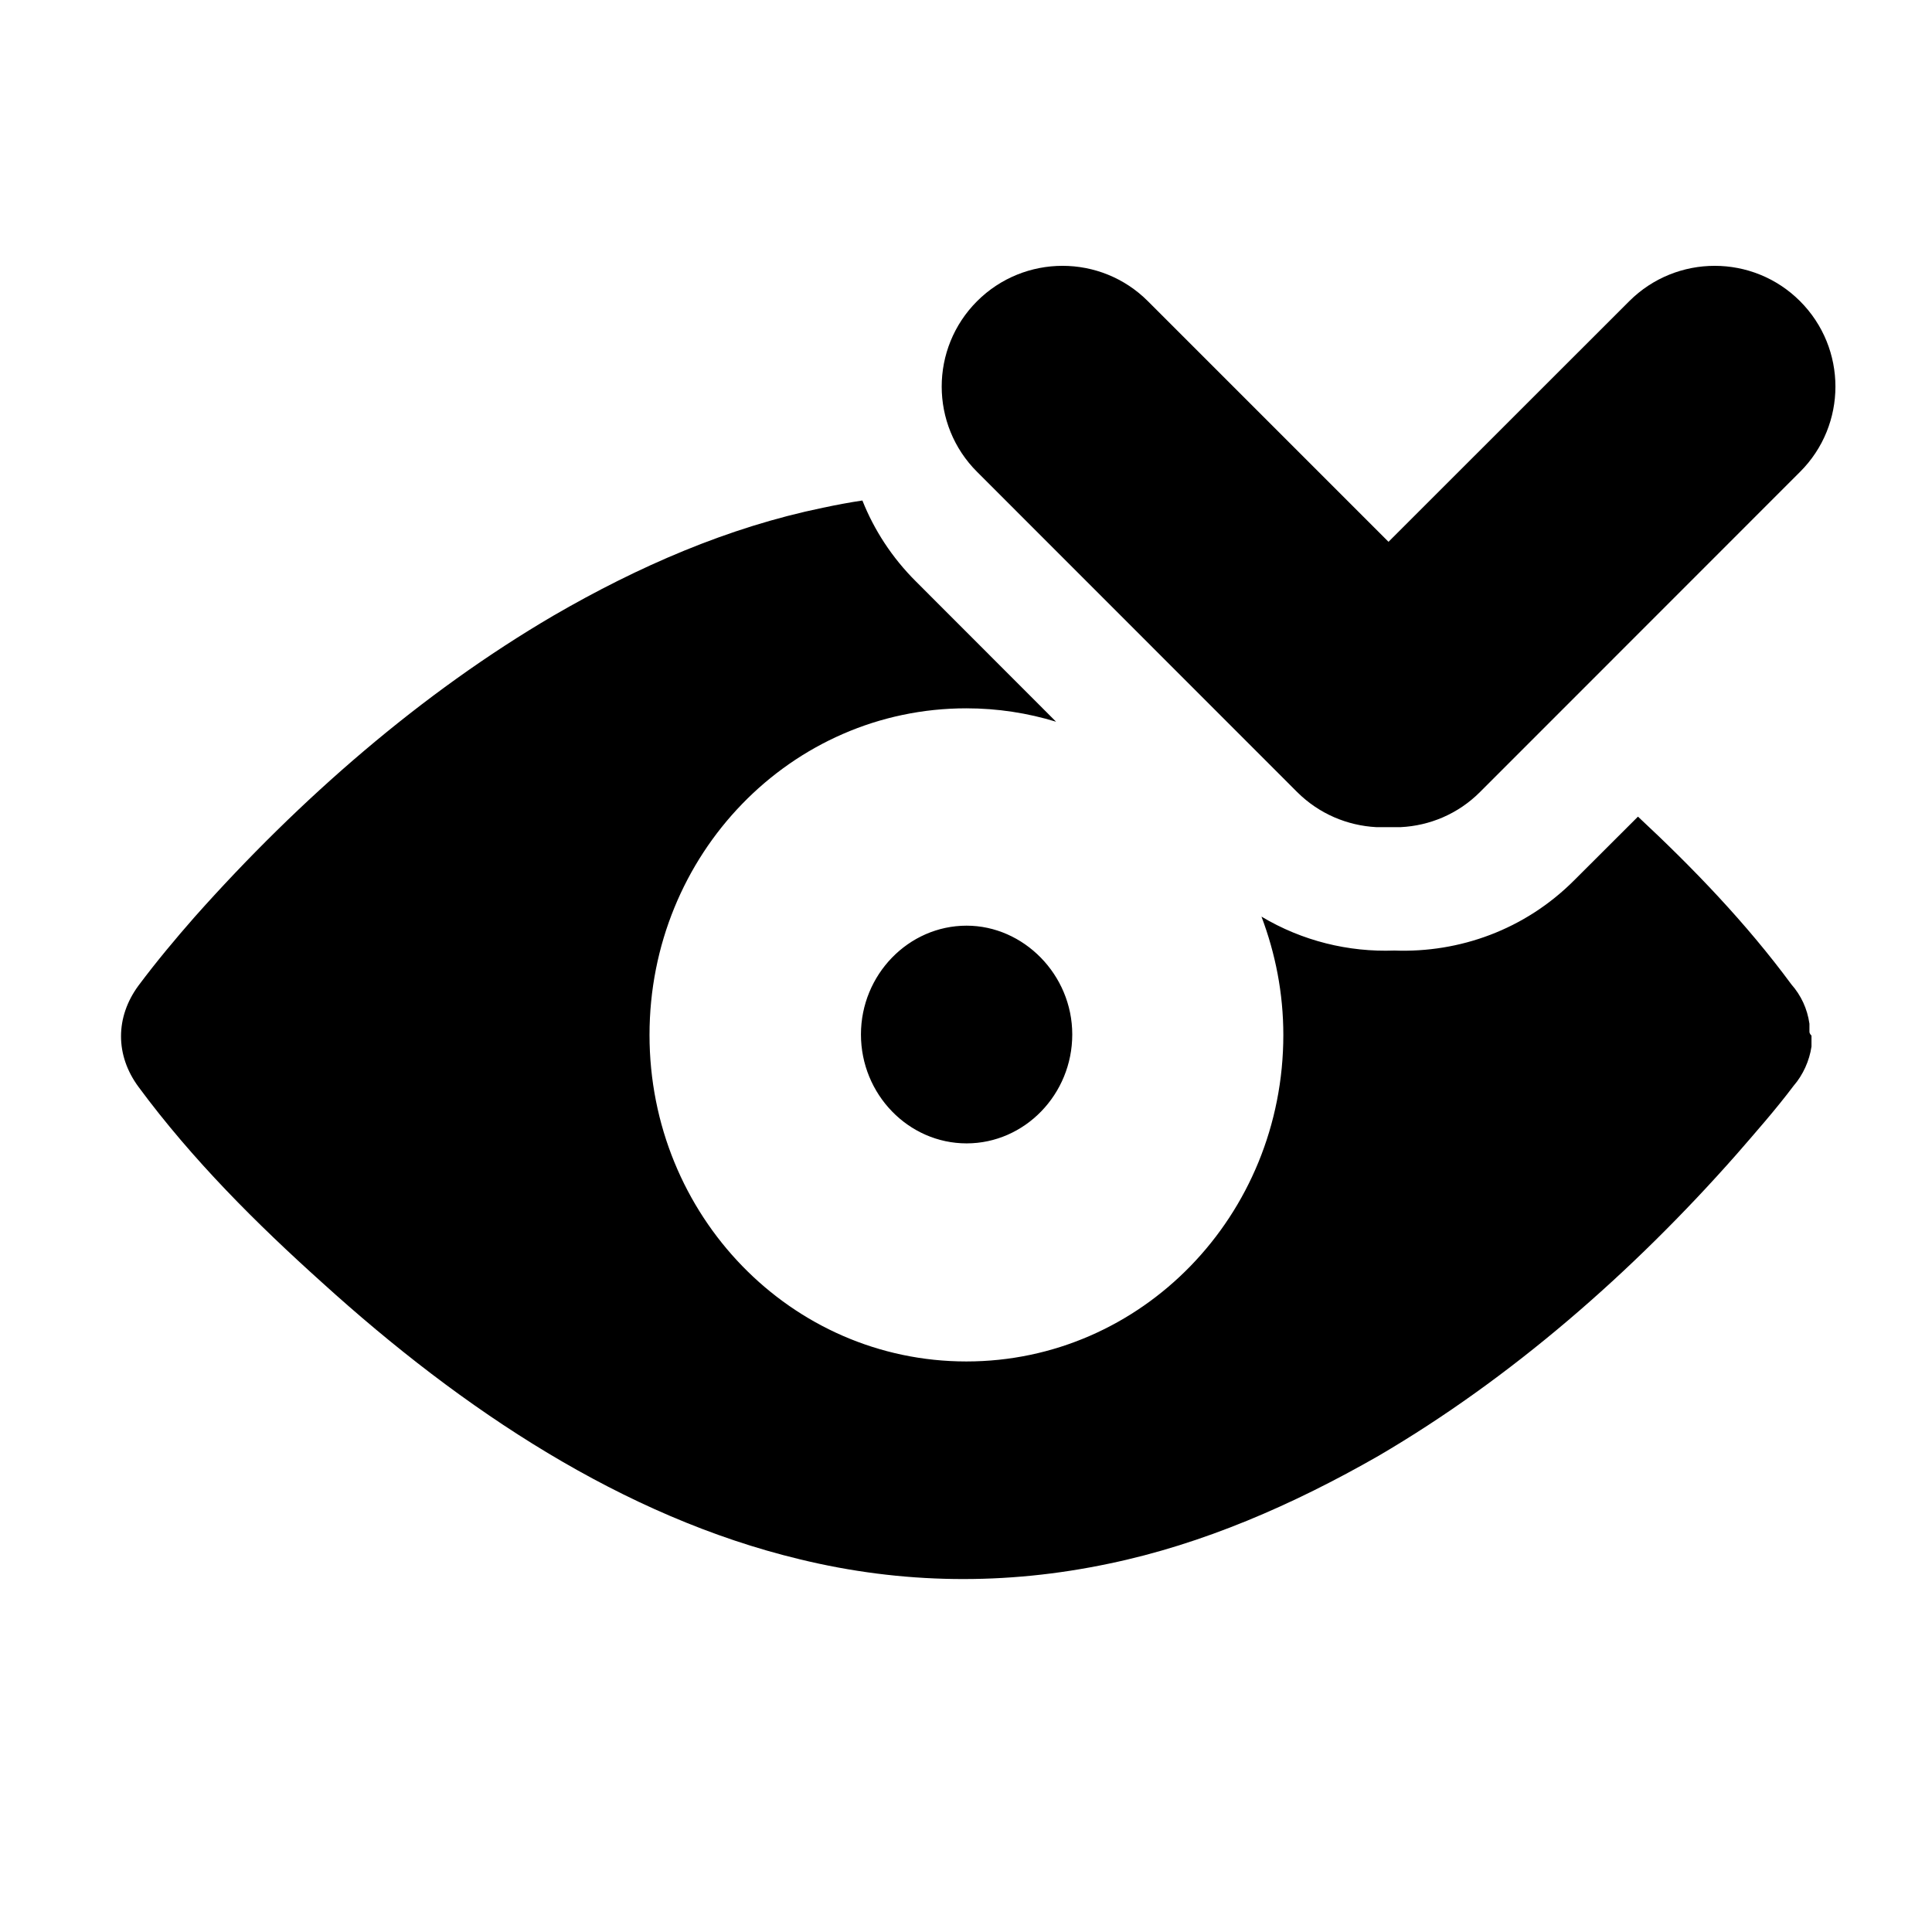
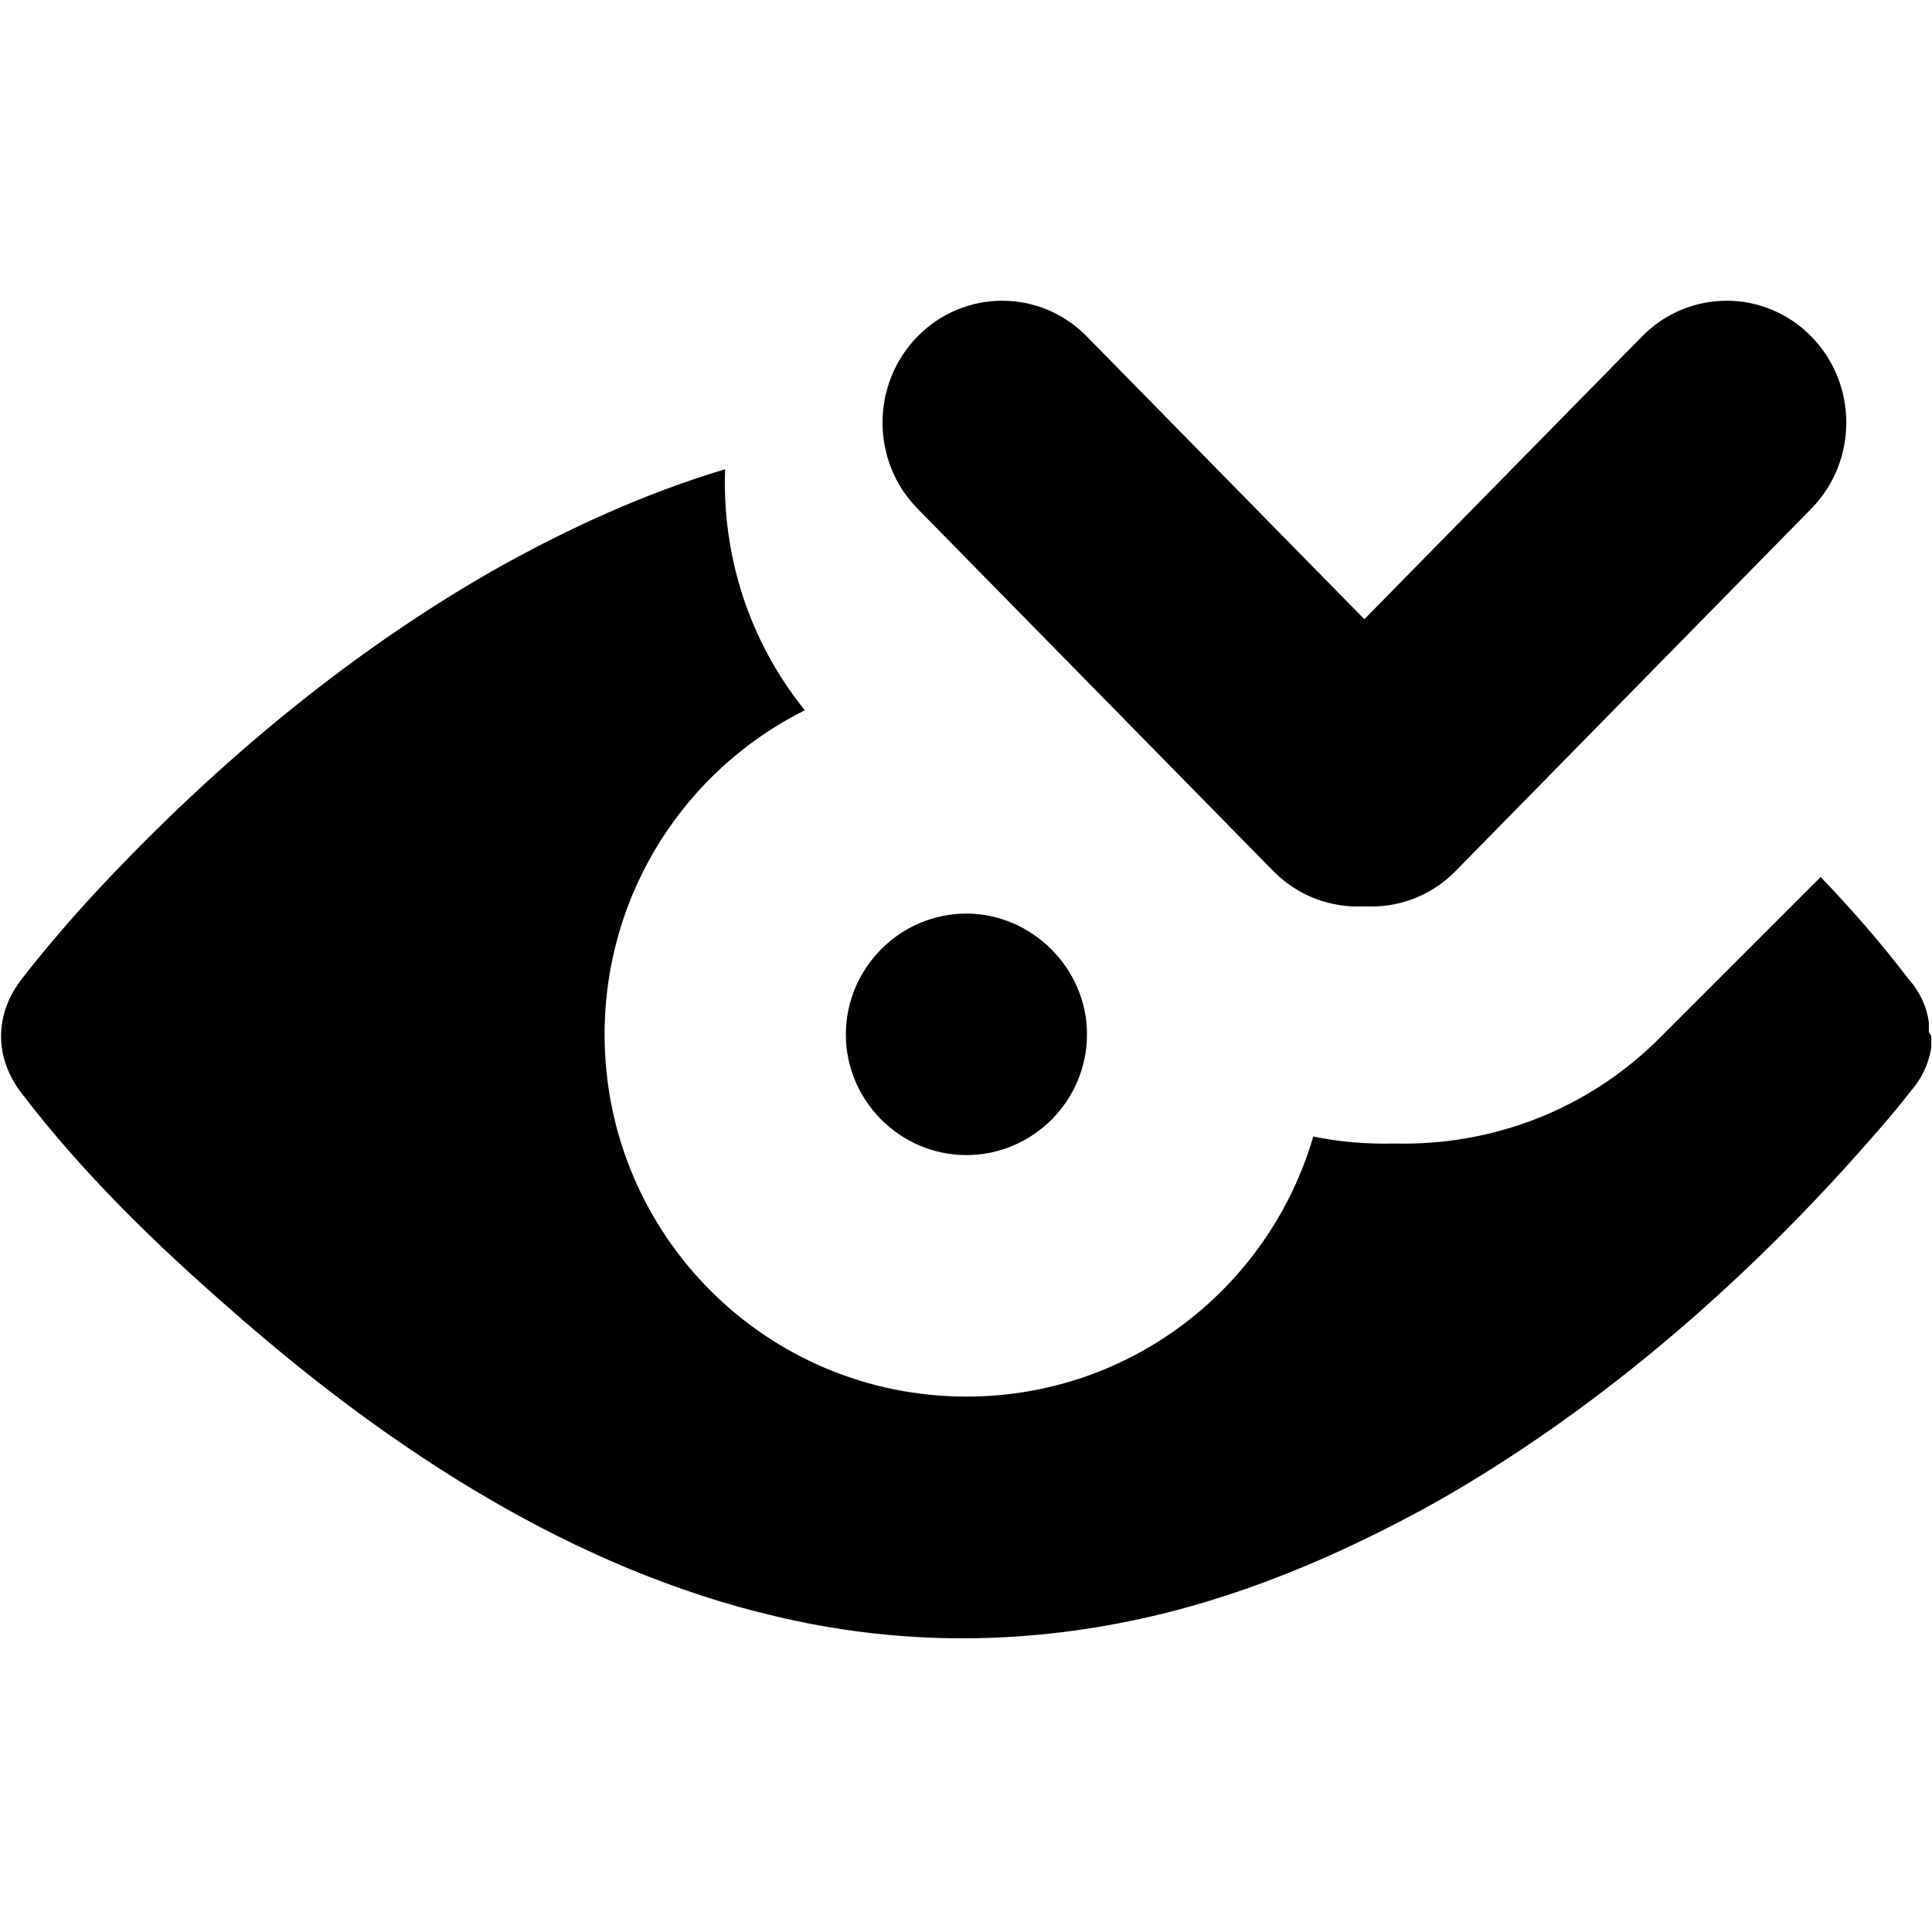
<svg xmlns="http://www.w3.org/2000/svg" viewBox="0 0 16 16">
-   <path d="M7.142 4.145C7.239 4.389 7.387 4.618 7.585 4.815L8.746 5.977C8.511 5.905 8.261 5.866 8.003 5.866C6.551 5.866 5.379 7.075 5.379 8.571C5.379 10.067 6.551 11.275 8.003 11.275C9.455 11.275 10.628 10.067 10.628 8.571C10.628 8.225 10.562 7.895 10.447 7.591C10.785 7.793 11.168 7.886 11.548 7.872C12.085 7.892 12.628 7.7 13.037 7.29L13.565 6.763C14.019 7.186 14.46 7.643 14.836 8.153C14.915 8.243 14.967 8.352 14.985 8.478V8.541C14.985 8.55 14.985 8.559 15.002 8.577V8.667C14.985 8.784 14.932 8.902 14.854 8.992C14.705 9.19 14.538 9.379 14.381 9.56C13.515 10.542 12.509 11.417 11.416 12.057C10.708 12.462 9.964 12.787 9.186 12.949C8.329 13.13 7.471 13.12 6.622 12.913C5.162 12.562 3.832 11.678 2.669 10.623C2.127 10.136 1.593 9.605 1.147 9.001C0.954 8.74 0.954 8.424 1.147 8.162C1.295 7.964 1.453 7.775 1.611 7.595C2.485 6.612 3.491 5.738 4.584 5.098C5.284 4.692 6.028 4.367 6.815 4.205C6.923 4.182 7.033 4.161 7.142 4.145ZM8.005 7.666C8.477 7.666 8.88 8.072 8.88 8.567C8.88 9.063 8.486 9.469 8.005 9.469C7.524 9.469 7.13 9.063 7.13 8.567C7.13 8.072 7.524 7.666 8.005 7.666ZM13.493 2.494C13.884 2.104 14.517 2.104 14.907 2.494C15.298 2.885 15.298 3.518 14.907 3.908L12.256 6.56C12.074 6.742 11.839 6.838 11.601 6.85H11.397C11.159 6.837 10.925 6.741 10.743 6.56L8.092 3.908C7.701 3.518 7.701 2.885 8.092 2.494C8.483 2.104 9.116 2.104 9.506 2.494L11.499 4.487L13.493 2.494Z" />
+   <path d="M6.005 3.886C5.979 4.591 6.198 5.303 6.665 5.882C5.682 6.373 5.008 7.388 5.007 8.566C5.007 10.226 6.346 11.565 8.003 11.566C9.367 11.566 10.512 10.658 10.876 9.412C11.098 9.458 11.325 9.476 11.55 9.47C12.343 9.49 13.142 9.2 13.746 8.595L15.078 7.263C15.334 7.53 15.579 7.81 15.804 8.106C15.894 8.206 15.954 8.326 15.974 8.466V8.536C15.974 8.546 15.974 8.557 15.994 8.576V8.676C15.974 8.806 15.914 8.936 15.824 9.036C15.654 9.256 15.464 9.466 15.285 9.666C14.296 10.756 13.147 11.726 11.899 12.436C11.09 12.886 10.241 13.246 9.352 13.426C8.373 13.626 7.394 13.616 6.425 13.386C4.758 12.996 3.24 12.016 1.912 10.846C1.292 10.306 0.683 9.716 0.173 9.046C-0.046 8.756 -0.046 8.406 0.173 8.117C0.343 7.897 0.523 7.686 0.703 7.486C1.701 6.396 2.851 5.426 4.099 4.716C4.706 4.375 5.341 4.085 6.005 3.886ZM8.003 7.566C8.542 7.566 9.002 8.016 9.002 8.566C9.002 9.116 8.553 9.566 8.003 9.566C7.454 9.565 7.005 9.116 7.005 8.566C7.006 8.016 7.455 7.566 8.003 7.566ZM13.599 2.786C13.986 2.392 14.613 2.392 15 2.786C15.387 3.181 15.387 3.819 15 4.213L12.055 7.213C11.848 7.425 11.571 7.521 11.299 7.506C11.028 7.521 10.752 7.424 10.544 7.213L7.599 4.213C7.212 3.819 7.212 3.181 7.599 2.786C7.986 2.392 8.614 2.392 9 2.786L11.299 5.128L13.599 2.786Z" />
</svg>
